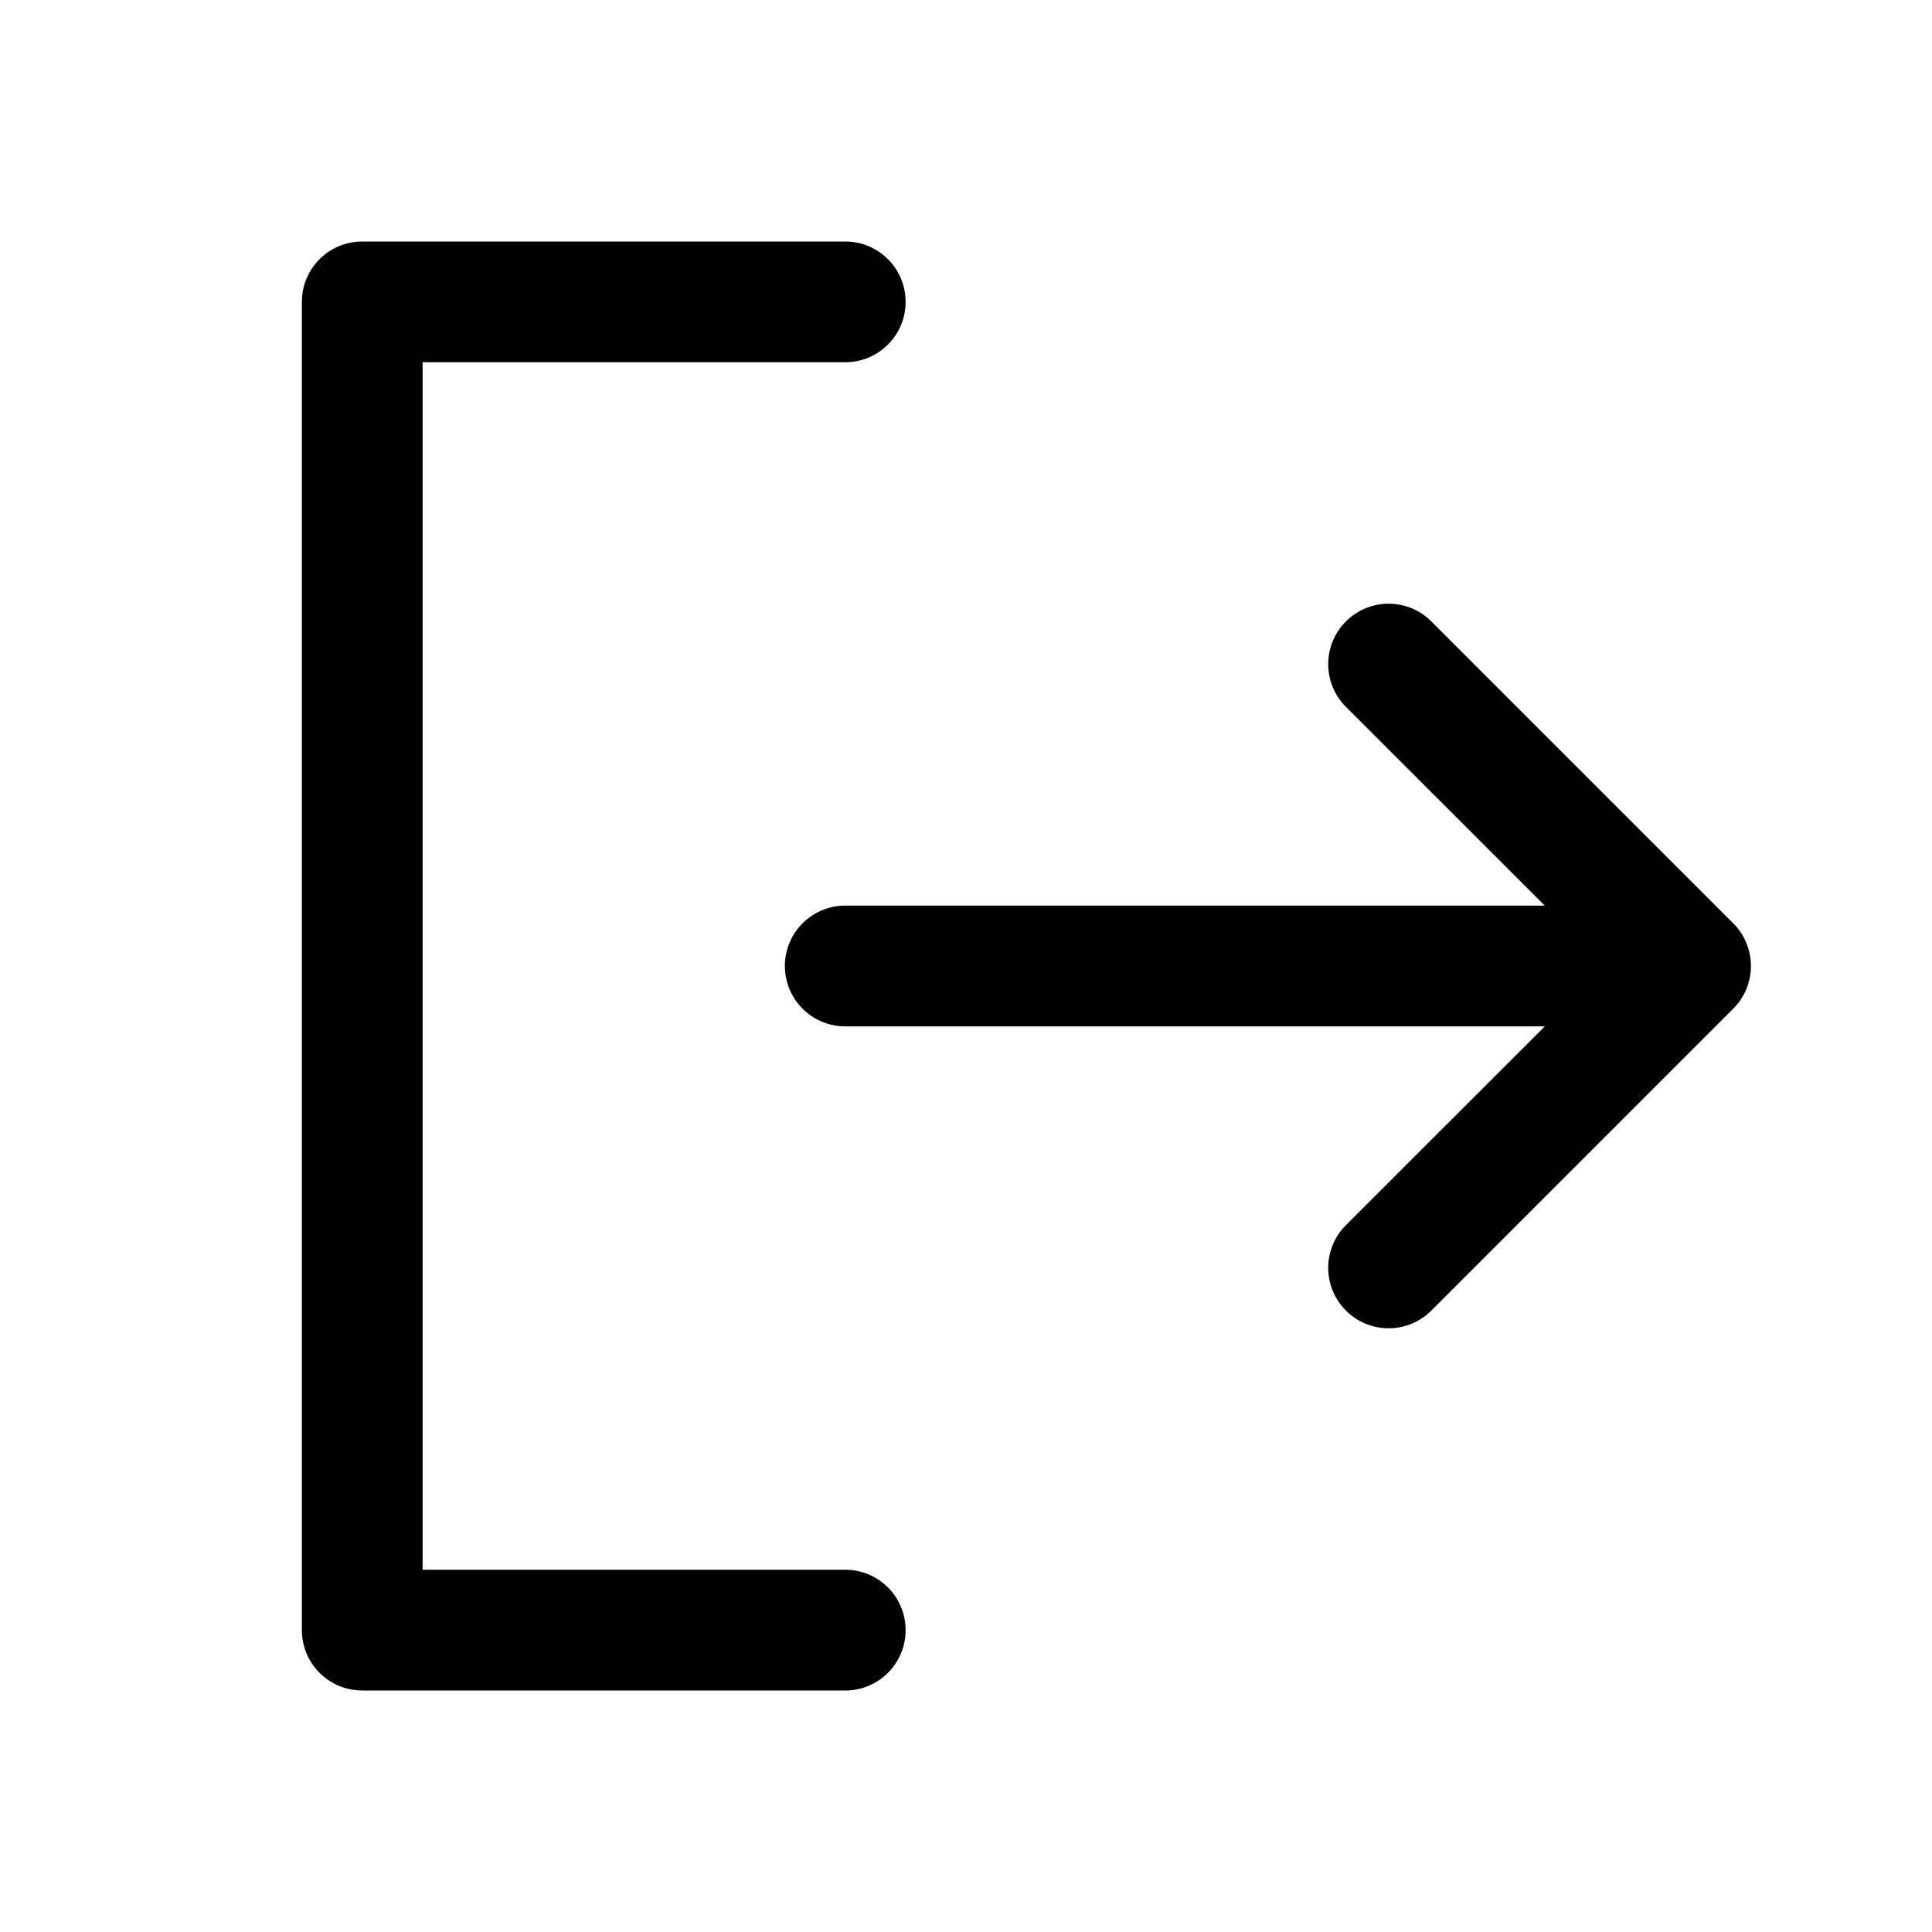
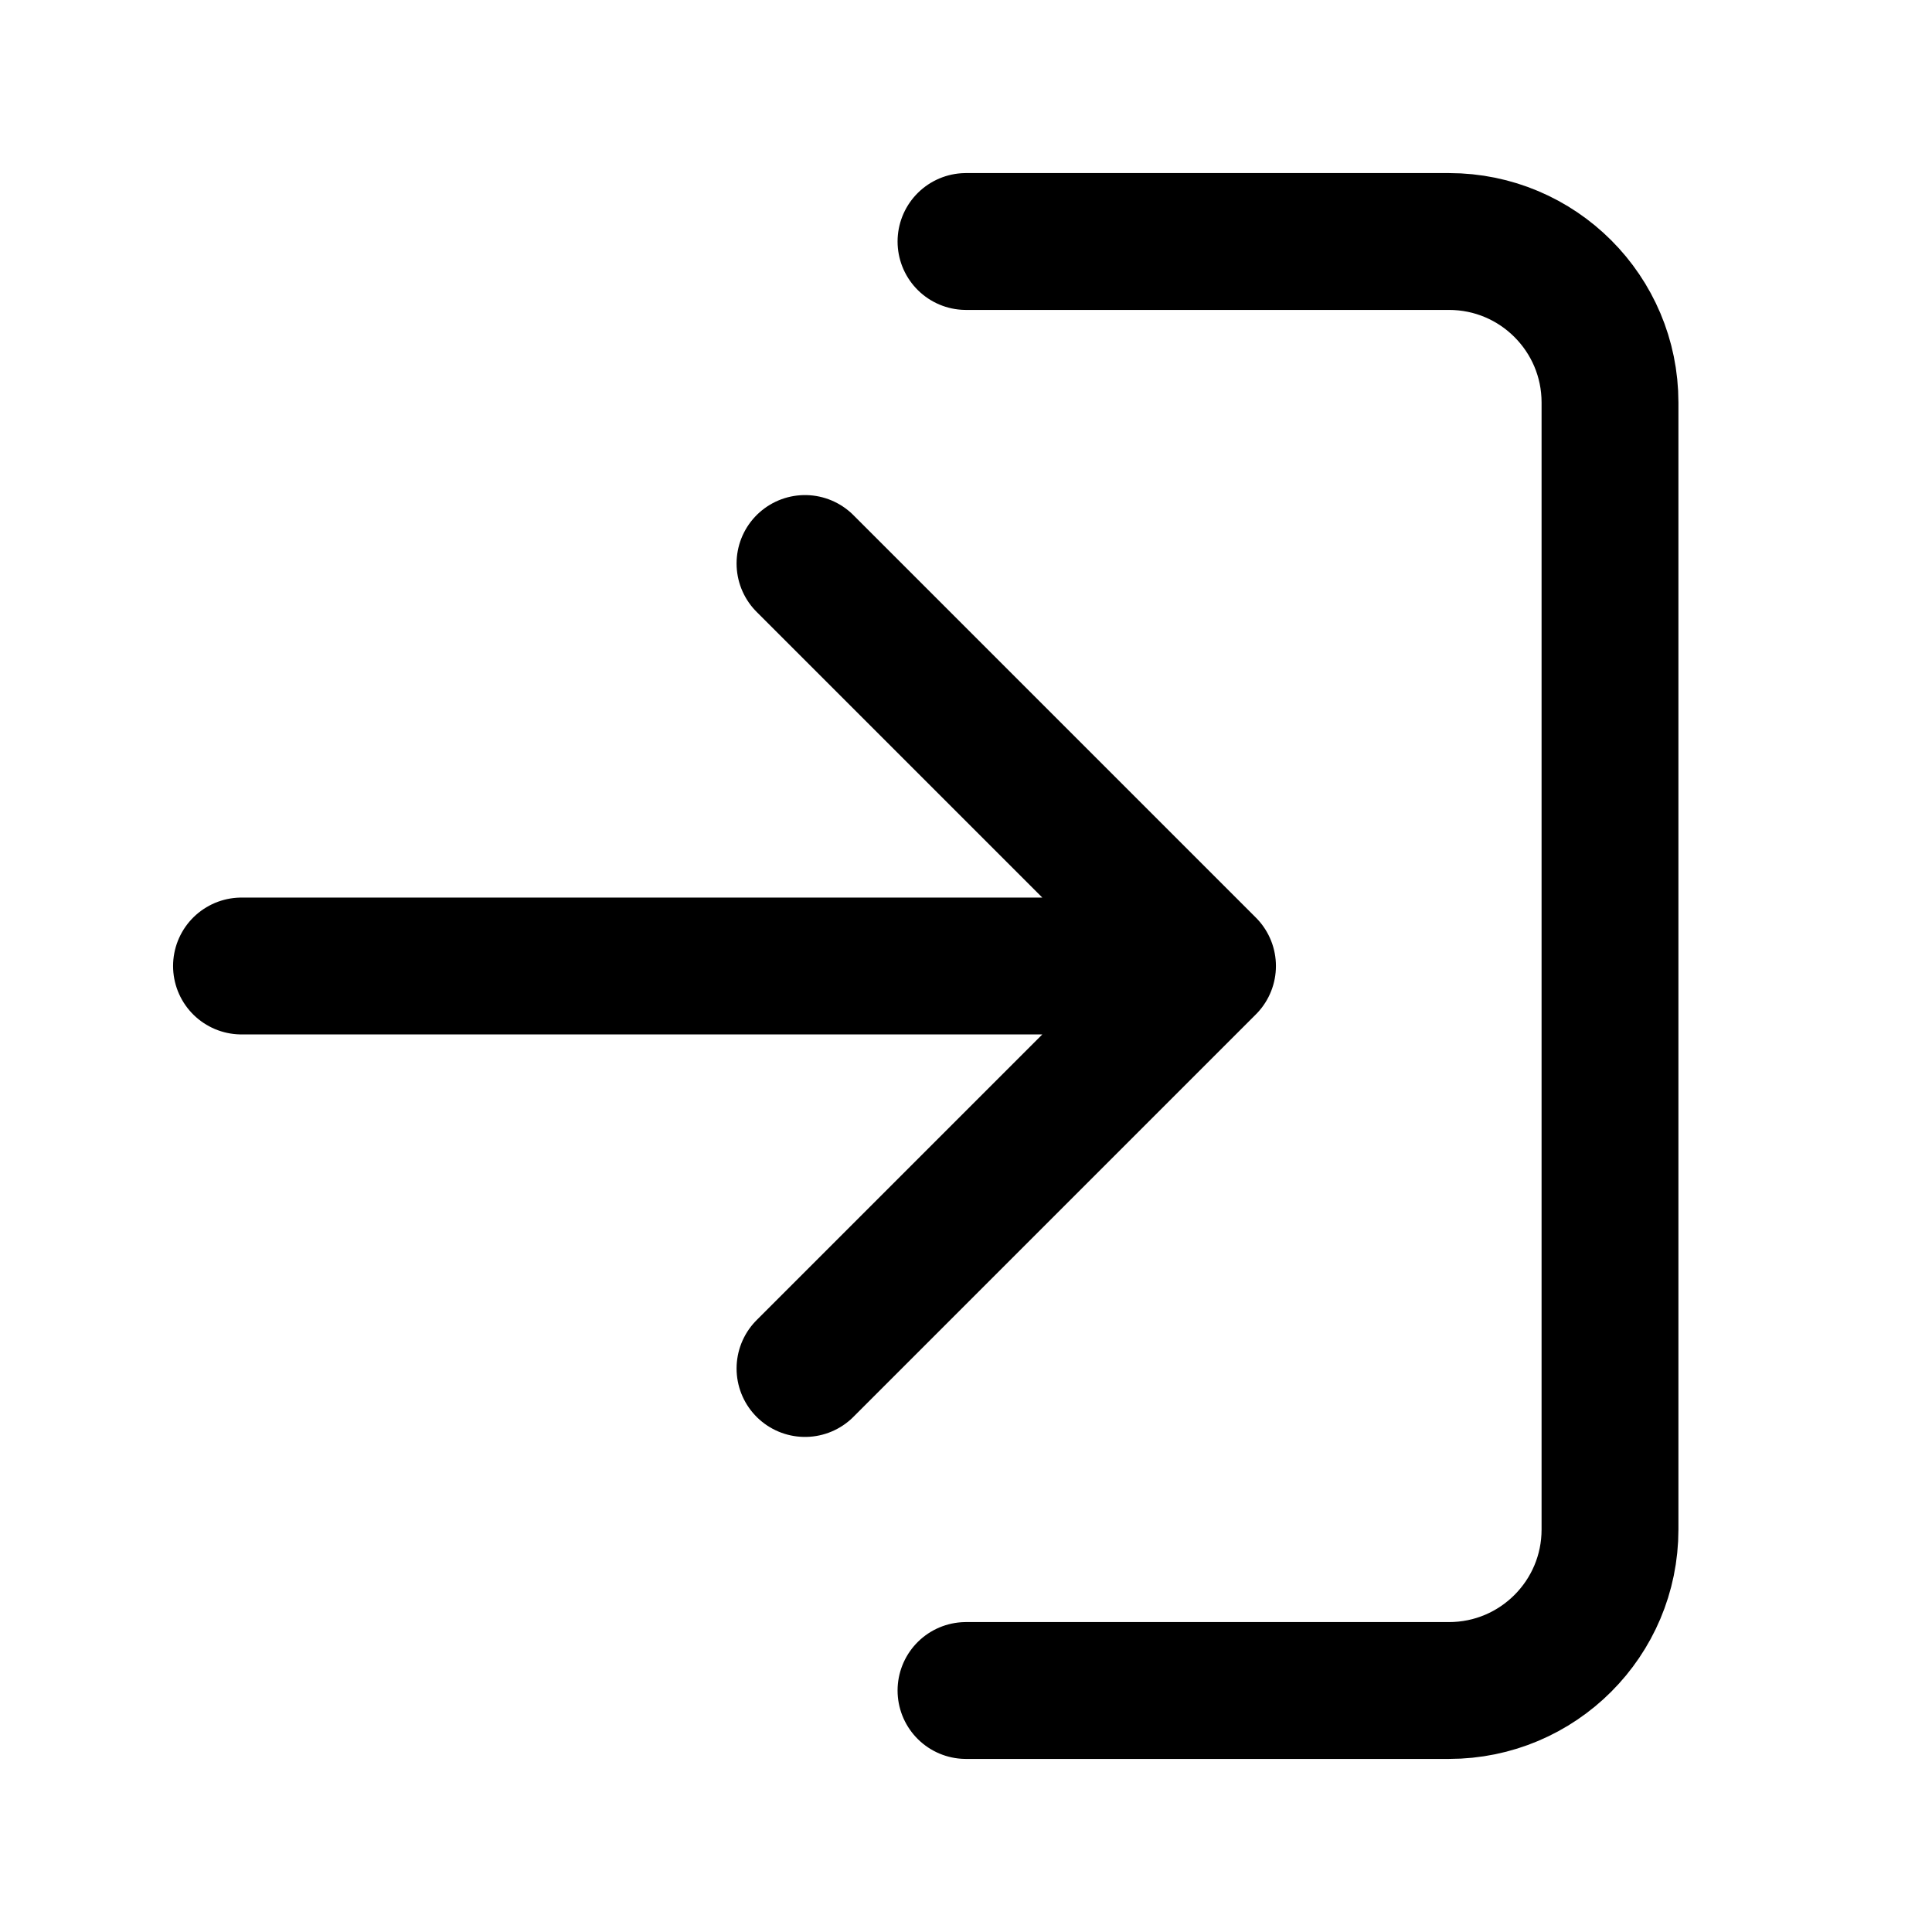
- <svg xmlns="http://www.w3.org/2000/svg" viewBox="0 0 256 256" fill="currentColor">
-   <path d="M120,216a8,8,0,0,1-8,8H48a8,8,0,0,1-8-8V40a8,8,0,0,1,8-8h64a8,8,0,0,1,0,16H56V208h56A8,8,0,0,1,120,216Zm109.66-93.66-40-40a8,8,0,0,0-11.32,11.32L204.69,120H112a8,8,0,0,0,0,16h92.69l-26.35,26.34a8,8,0,0,0,11.32,11.32l40-40A8,8,0,0,0,229.66,122.34Z" />
+ <svg xmlns="http://www.w3.org/2000/svg" viewBox="0 0 24 24" fill="none" stroke="currentColor" stroke-width="1.7" stroke-linecap="round" stroke-linejoin="round">
+   <path d="M10 17l5-5-5-5M15 12H3" />
+   <path d="M12 3h6a2 2 0 0 1 2 2v14a2 2 0 0 1-2 2h-6" />
</svg>
